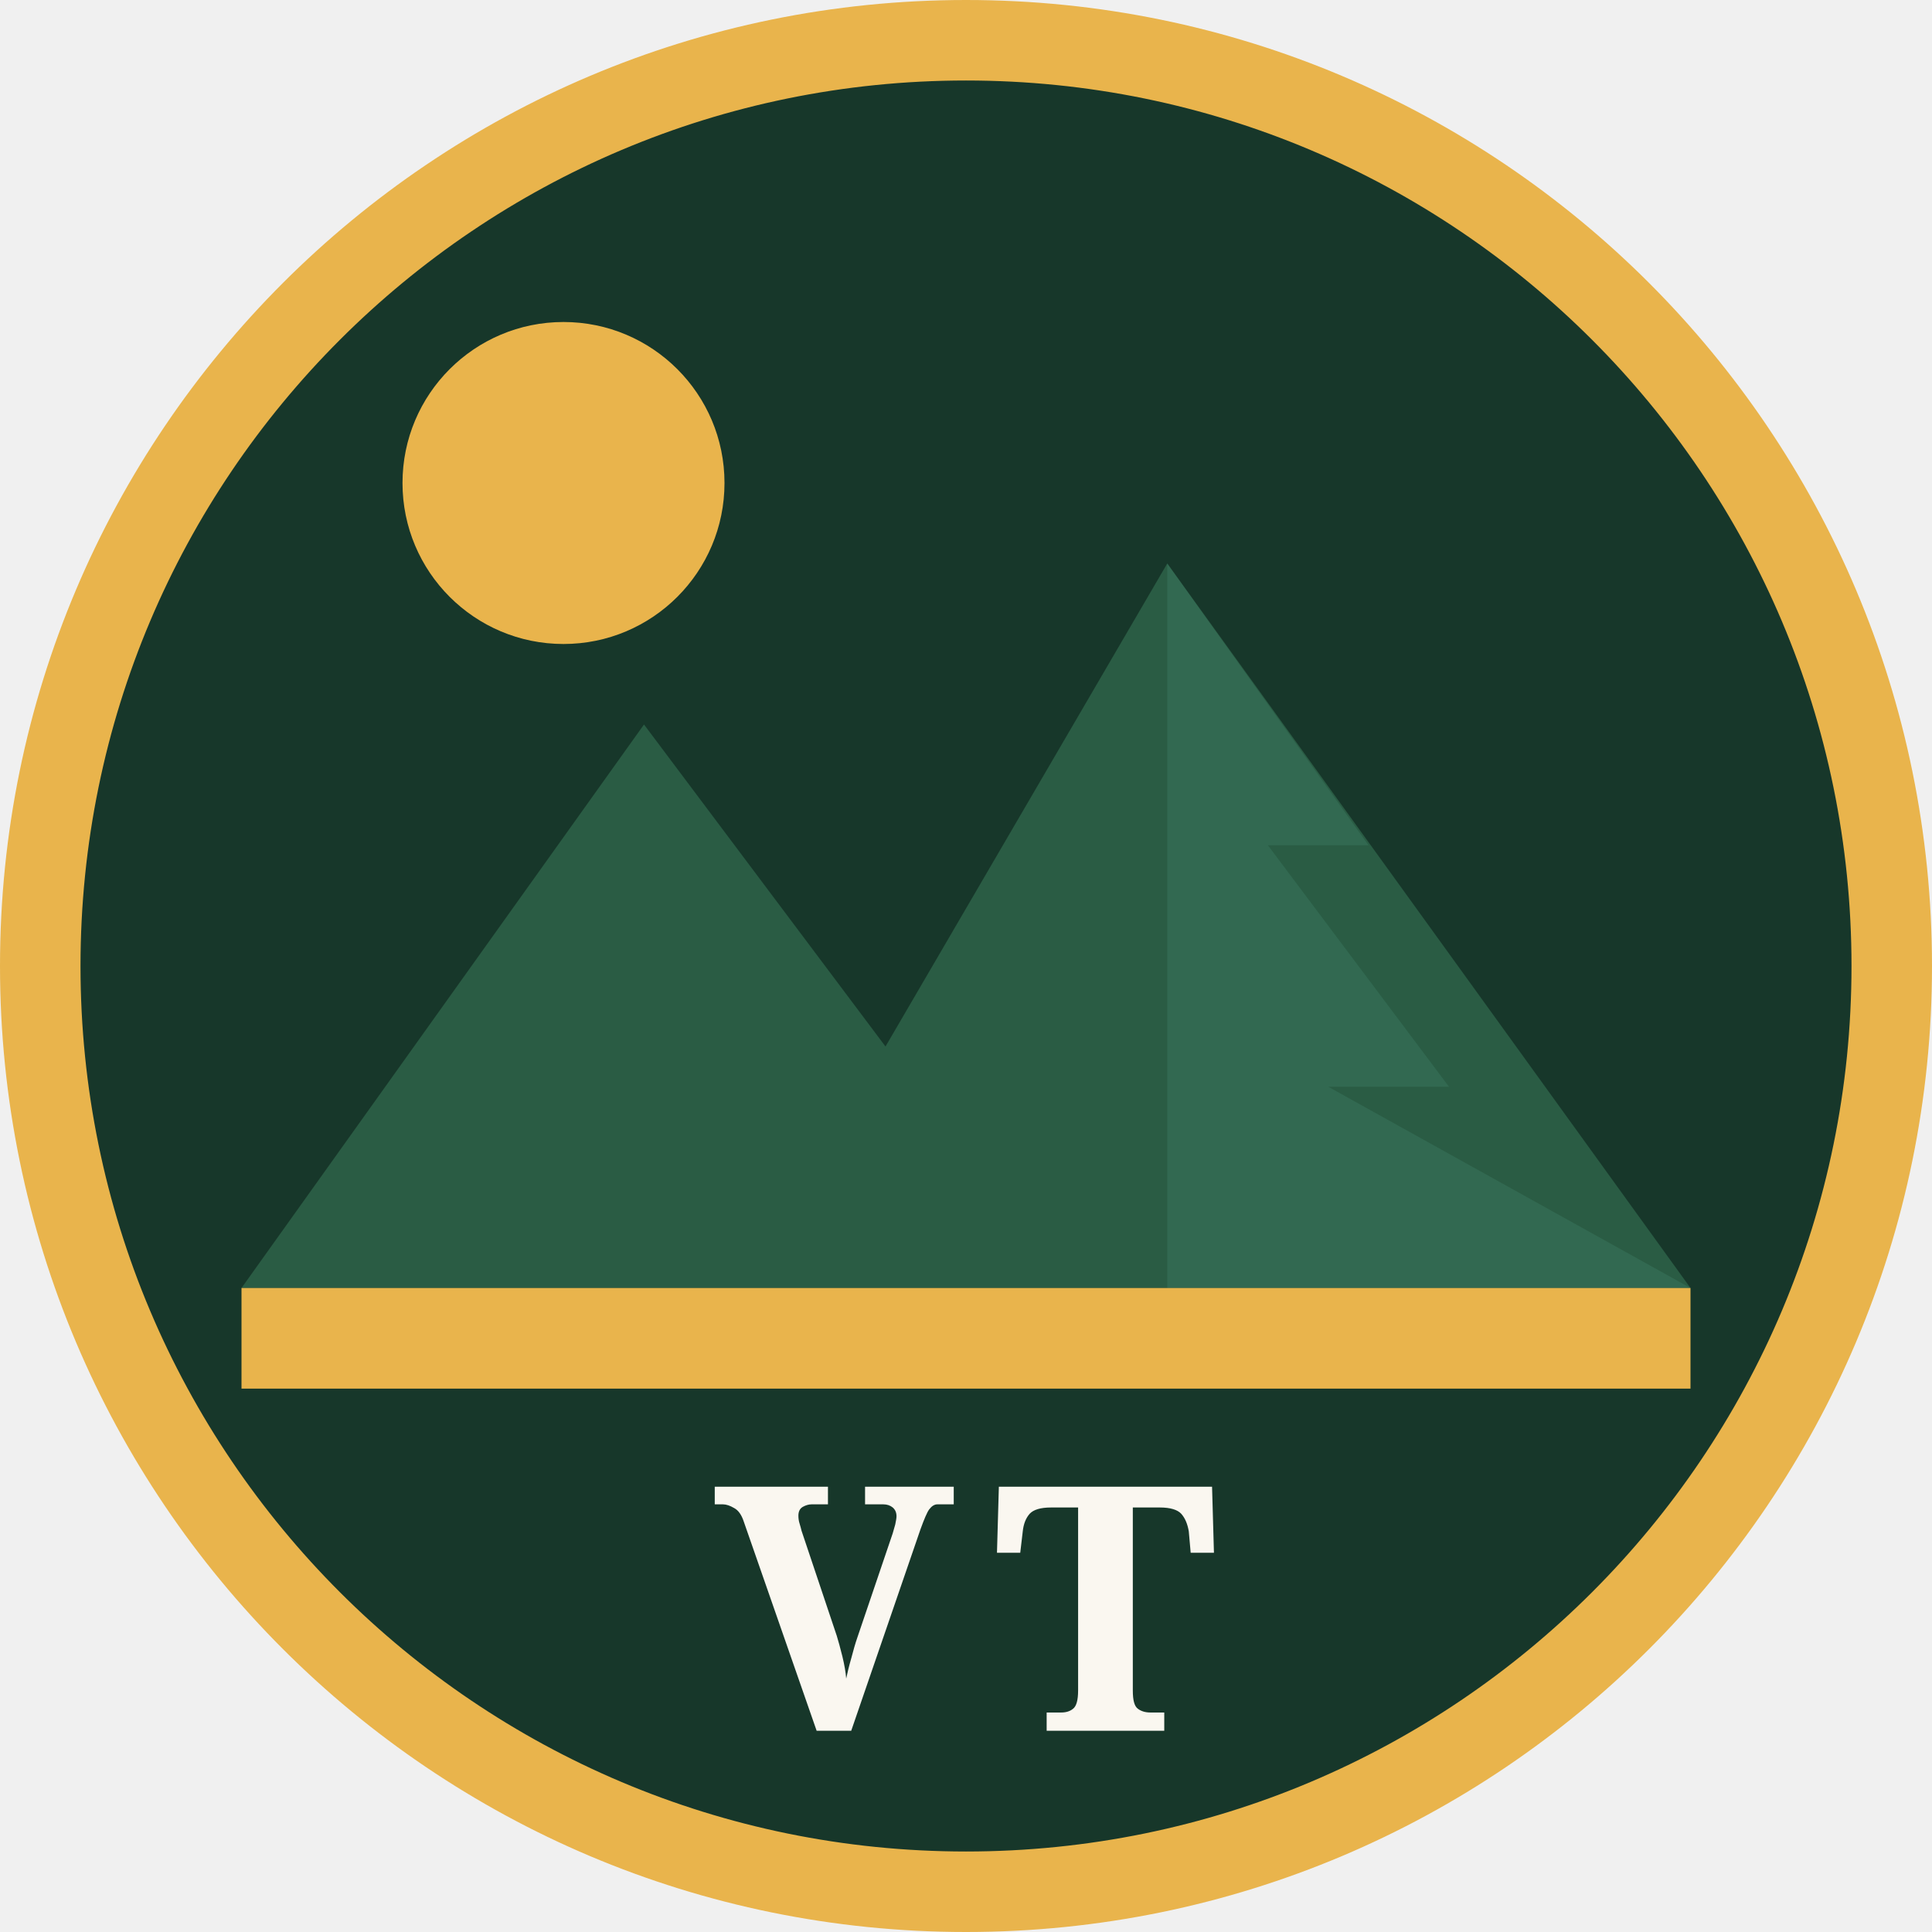
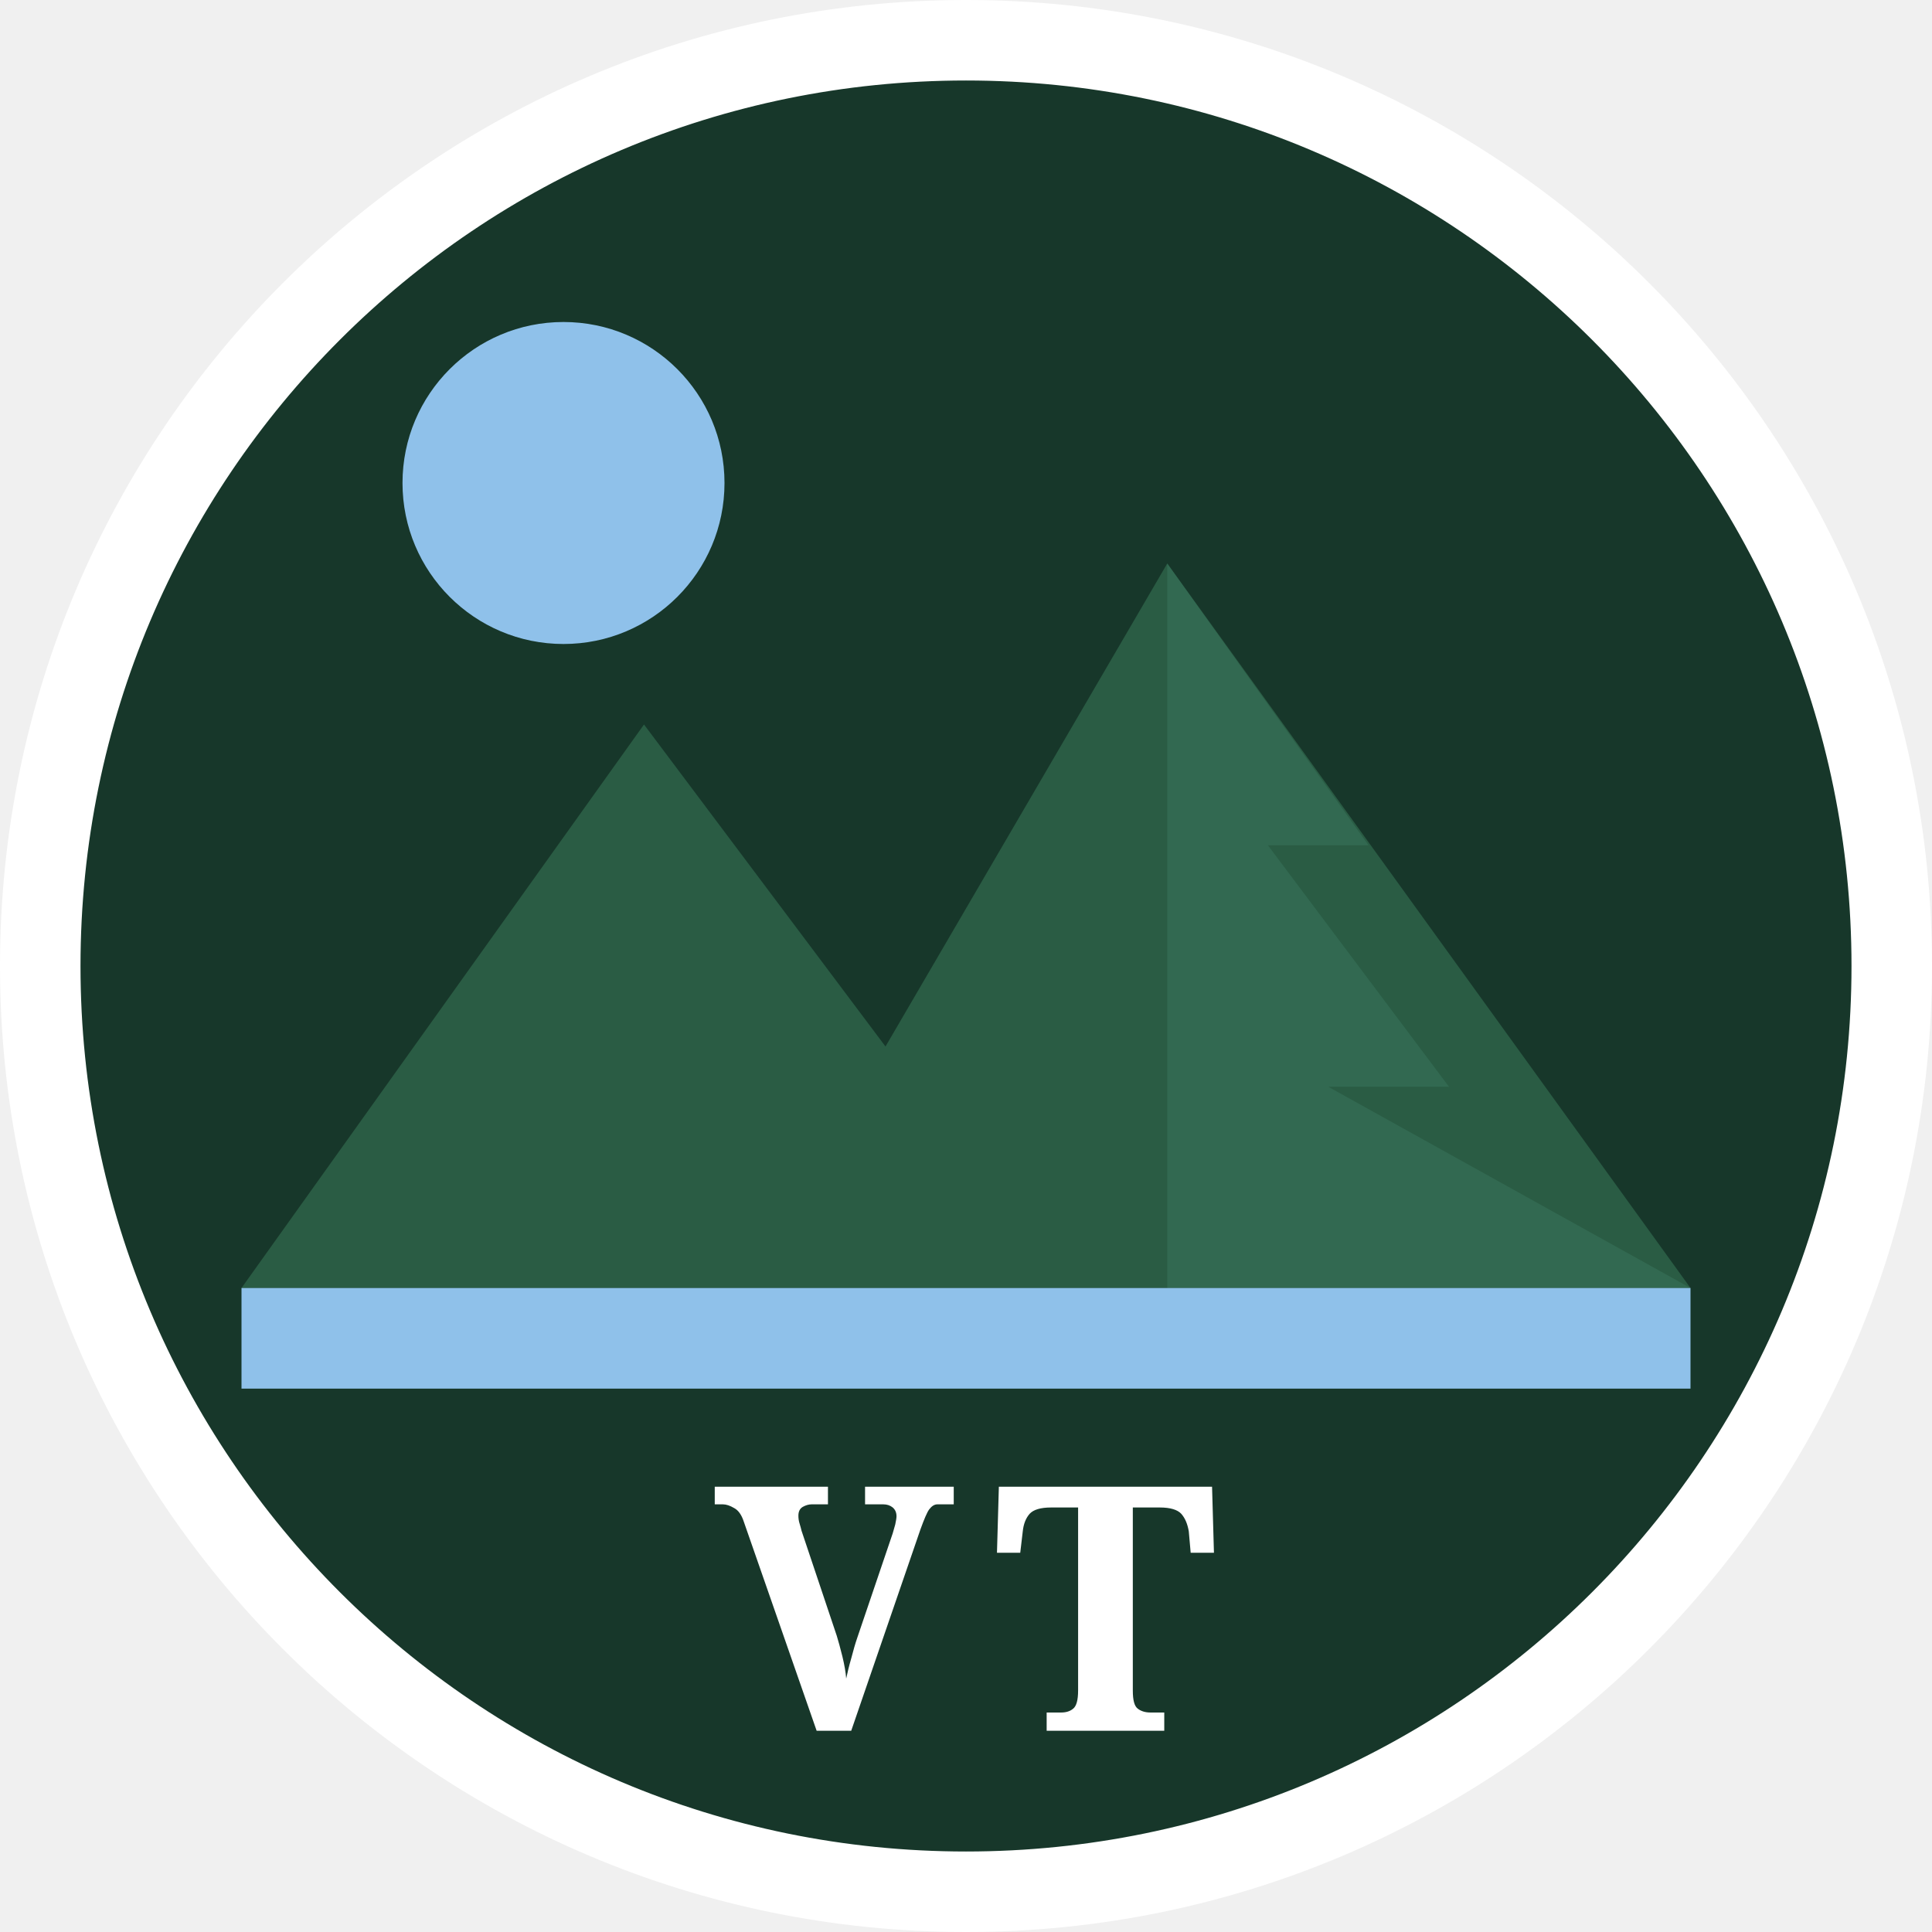
<svg xmlns="http://www.w3.org/2000/svg" viewBox="0 0 48 48" width="48" height="48" role="img" aria-label="Gabe for Vermont logo">
-   <circle cx="24" cy="24" r="23" fill="#17372a" stroke="#e9b44c" stroke-width="2" />
+   <circle cx="24" cy="24" r="23" fill="#17372a" stroke="#ffffff" stroke-width="2" />
  <path d="M6 32 L16 18 L22 26 L29 14 L42 32 Z" fill="#2a5c44" />
  <path d="M29 14 L34 21 L31.5 21 L36 27 L33 27 L42 32 L29 32 Z" fill="#37725a" opacity="0.6" />
-   <circle cx="14" cy="12" r="4" fill="#e9b44c" />
-   <rect x="6" y="32" width="36" height="2.5" fill="#e9b44c" />
-   <text x="24" y="43" text-anchor="middle" font-family="Georgia, serif" font-size="8.5" font-weight="bold" fill="#faf7f0" letter-spacing="1">VT</text>
+   <circle cx="14" cy="12" r="4" fill="#8fc1ea" />
+   <rect x="6" y="32" width="36" height="2.5" fill="#8fc1ea" />
+   <text x="24" y="43" text-anchor="middle" font-family="Georgia, serif" font-size="8.5" font-weight="bold" fill="#ffffff" letter-spacing="1">VT</text>
</svg>
